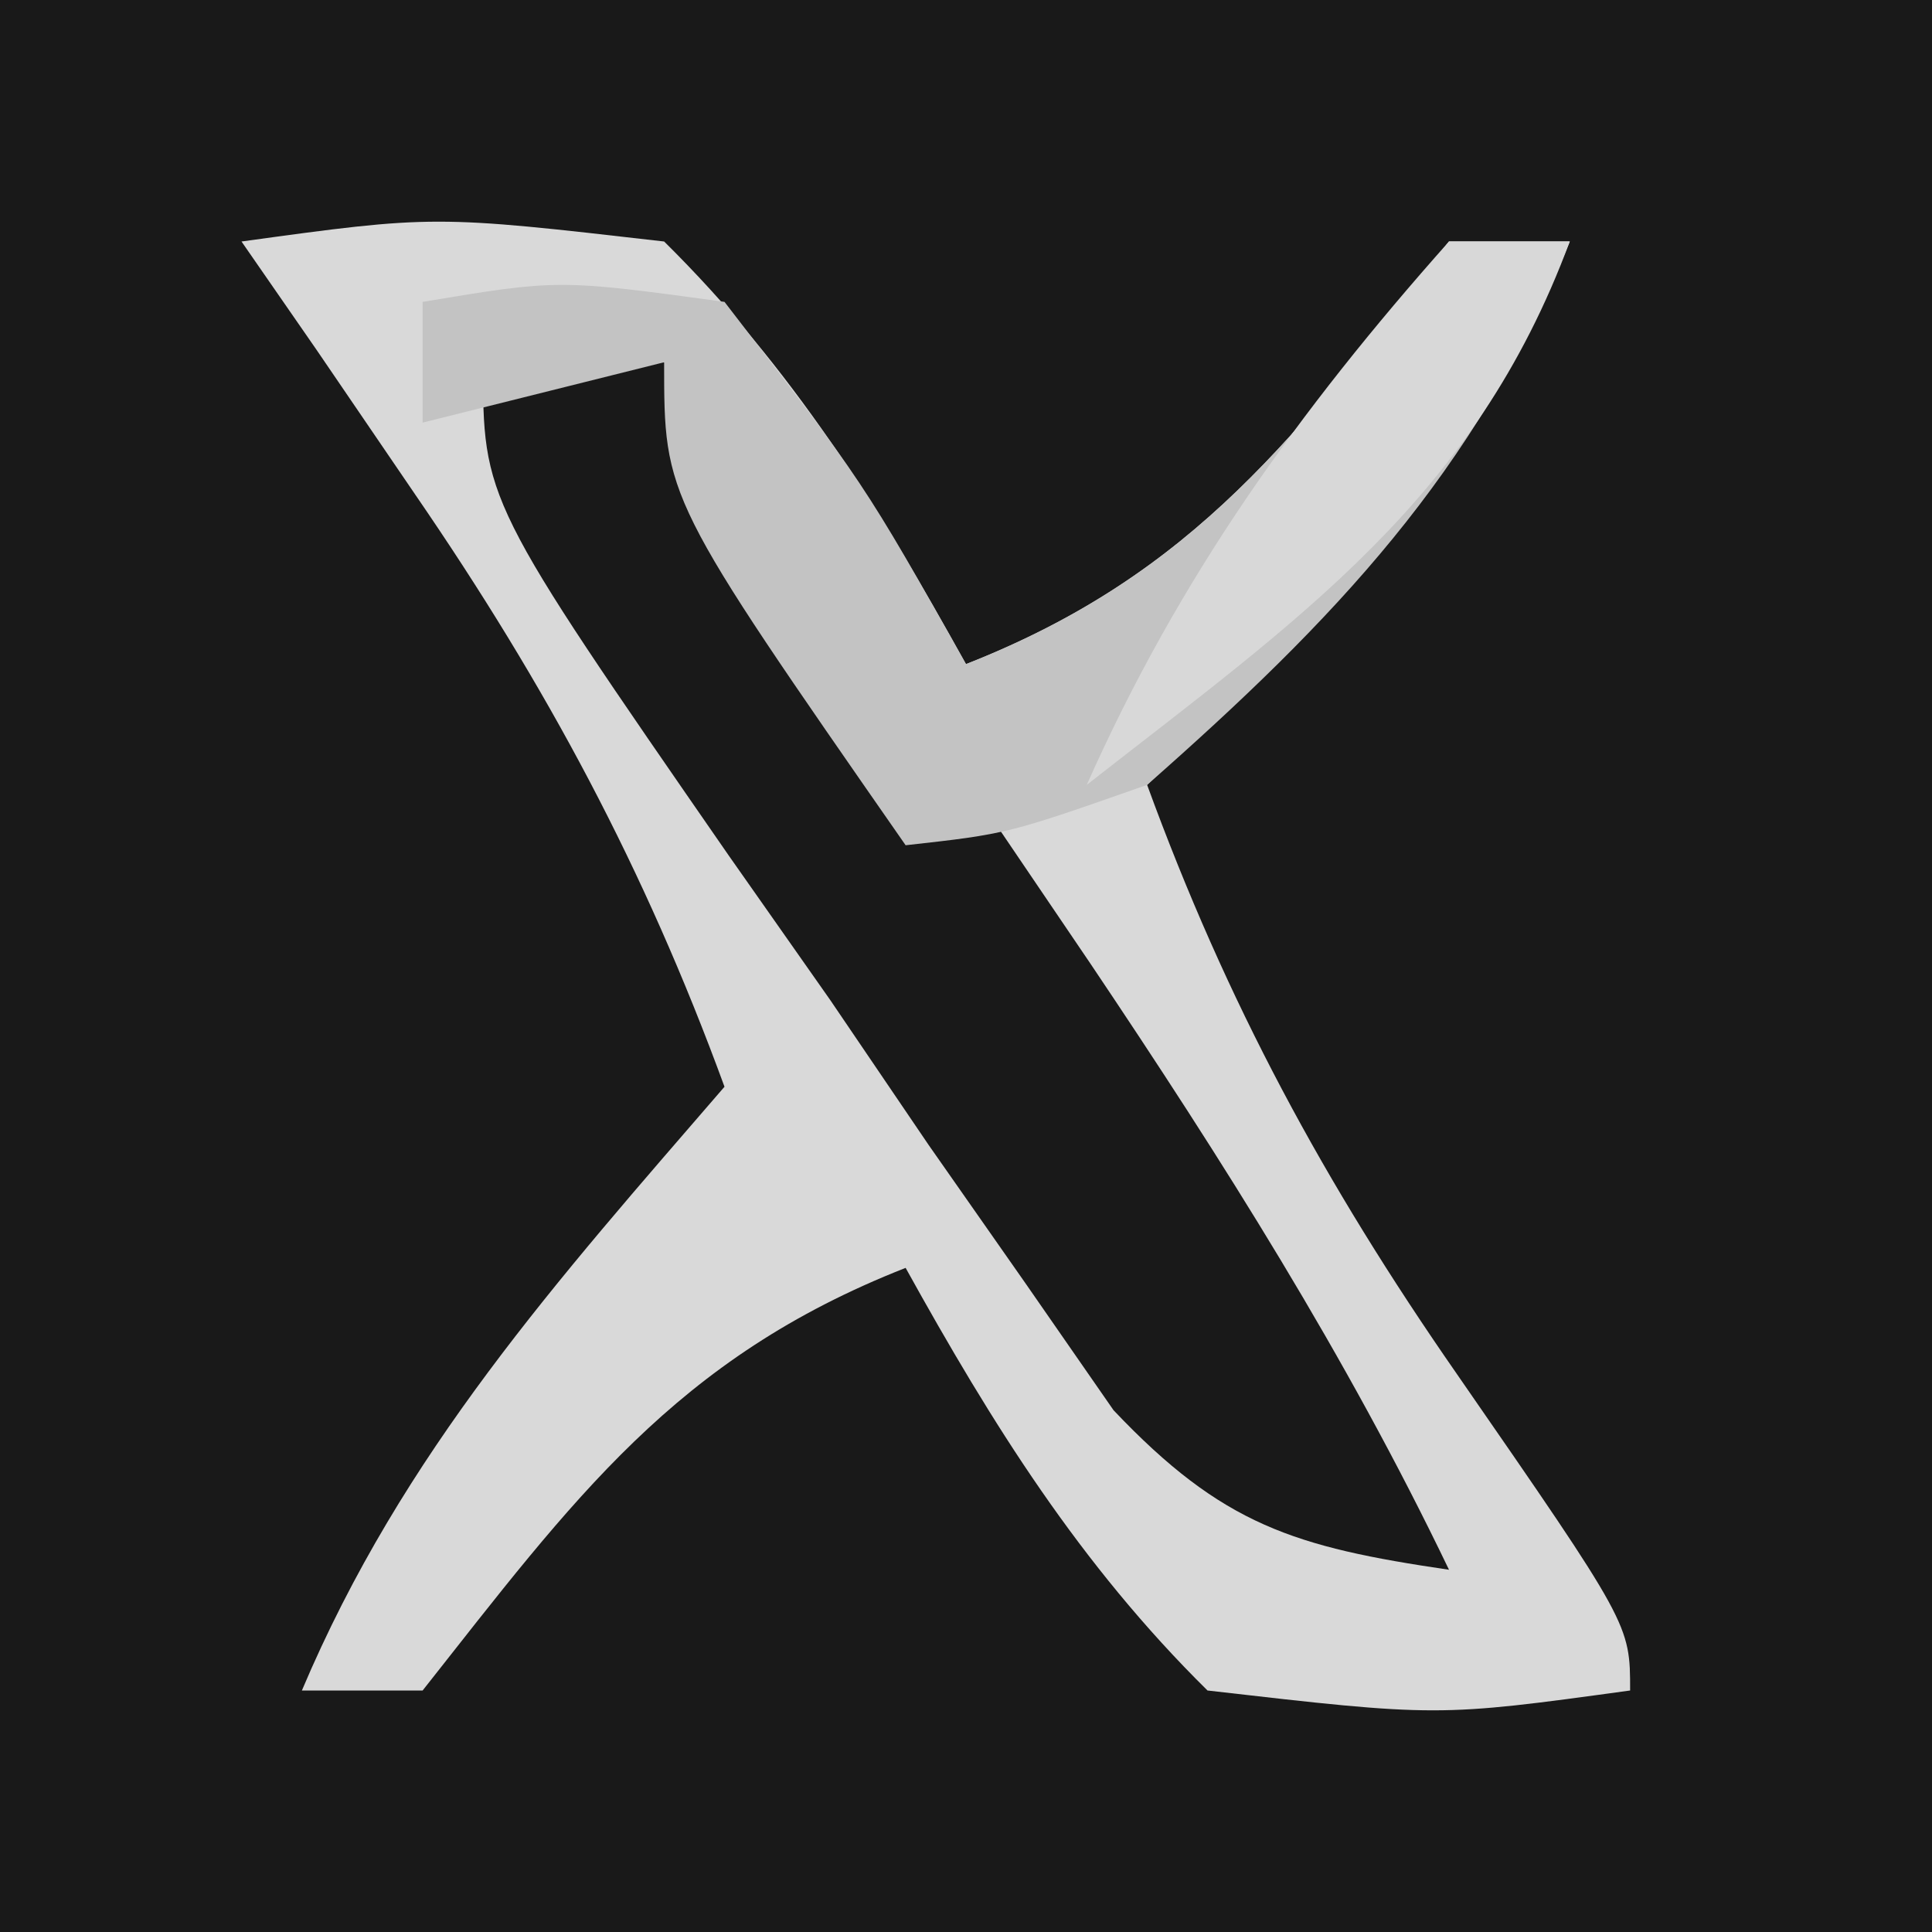
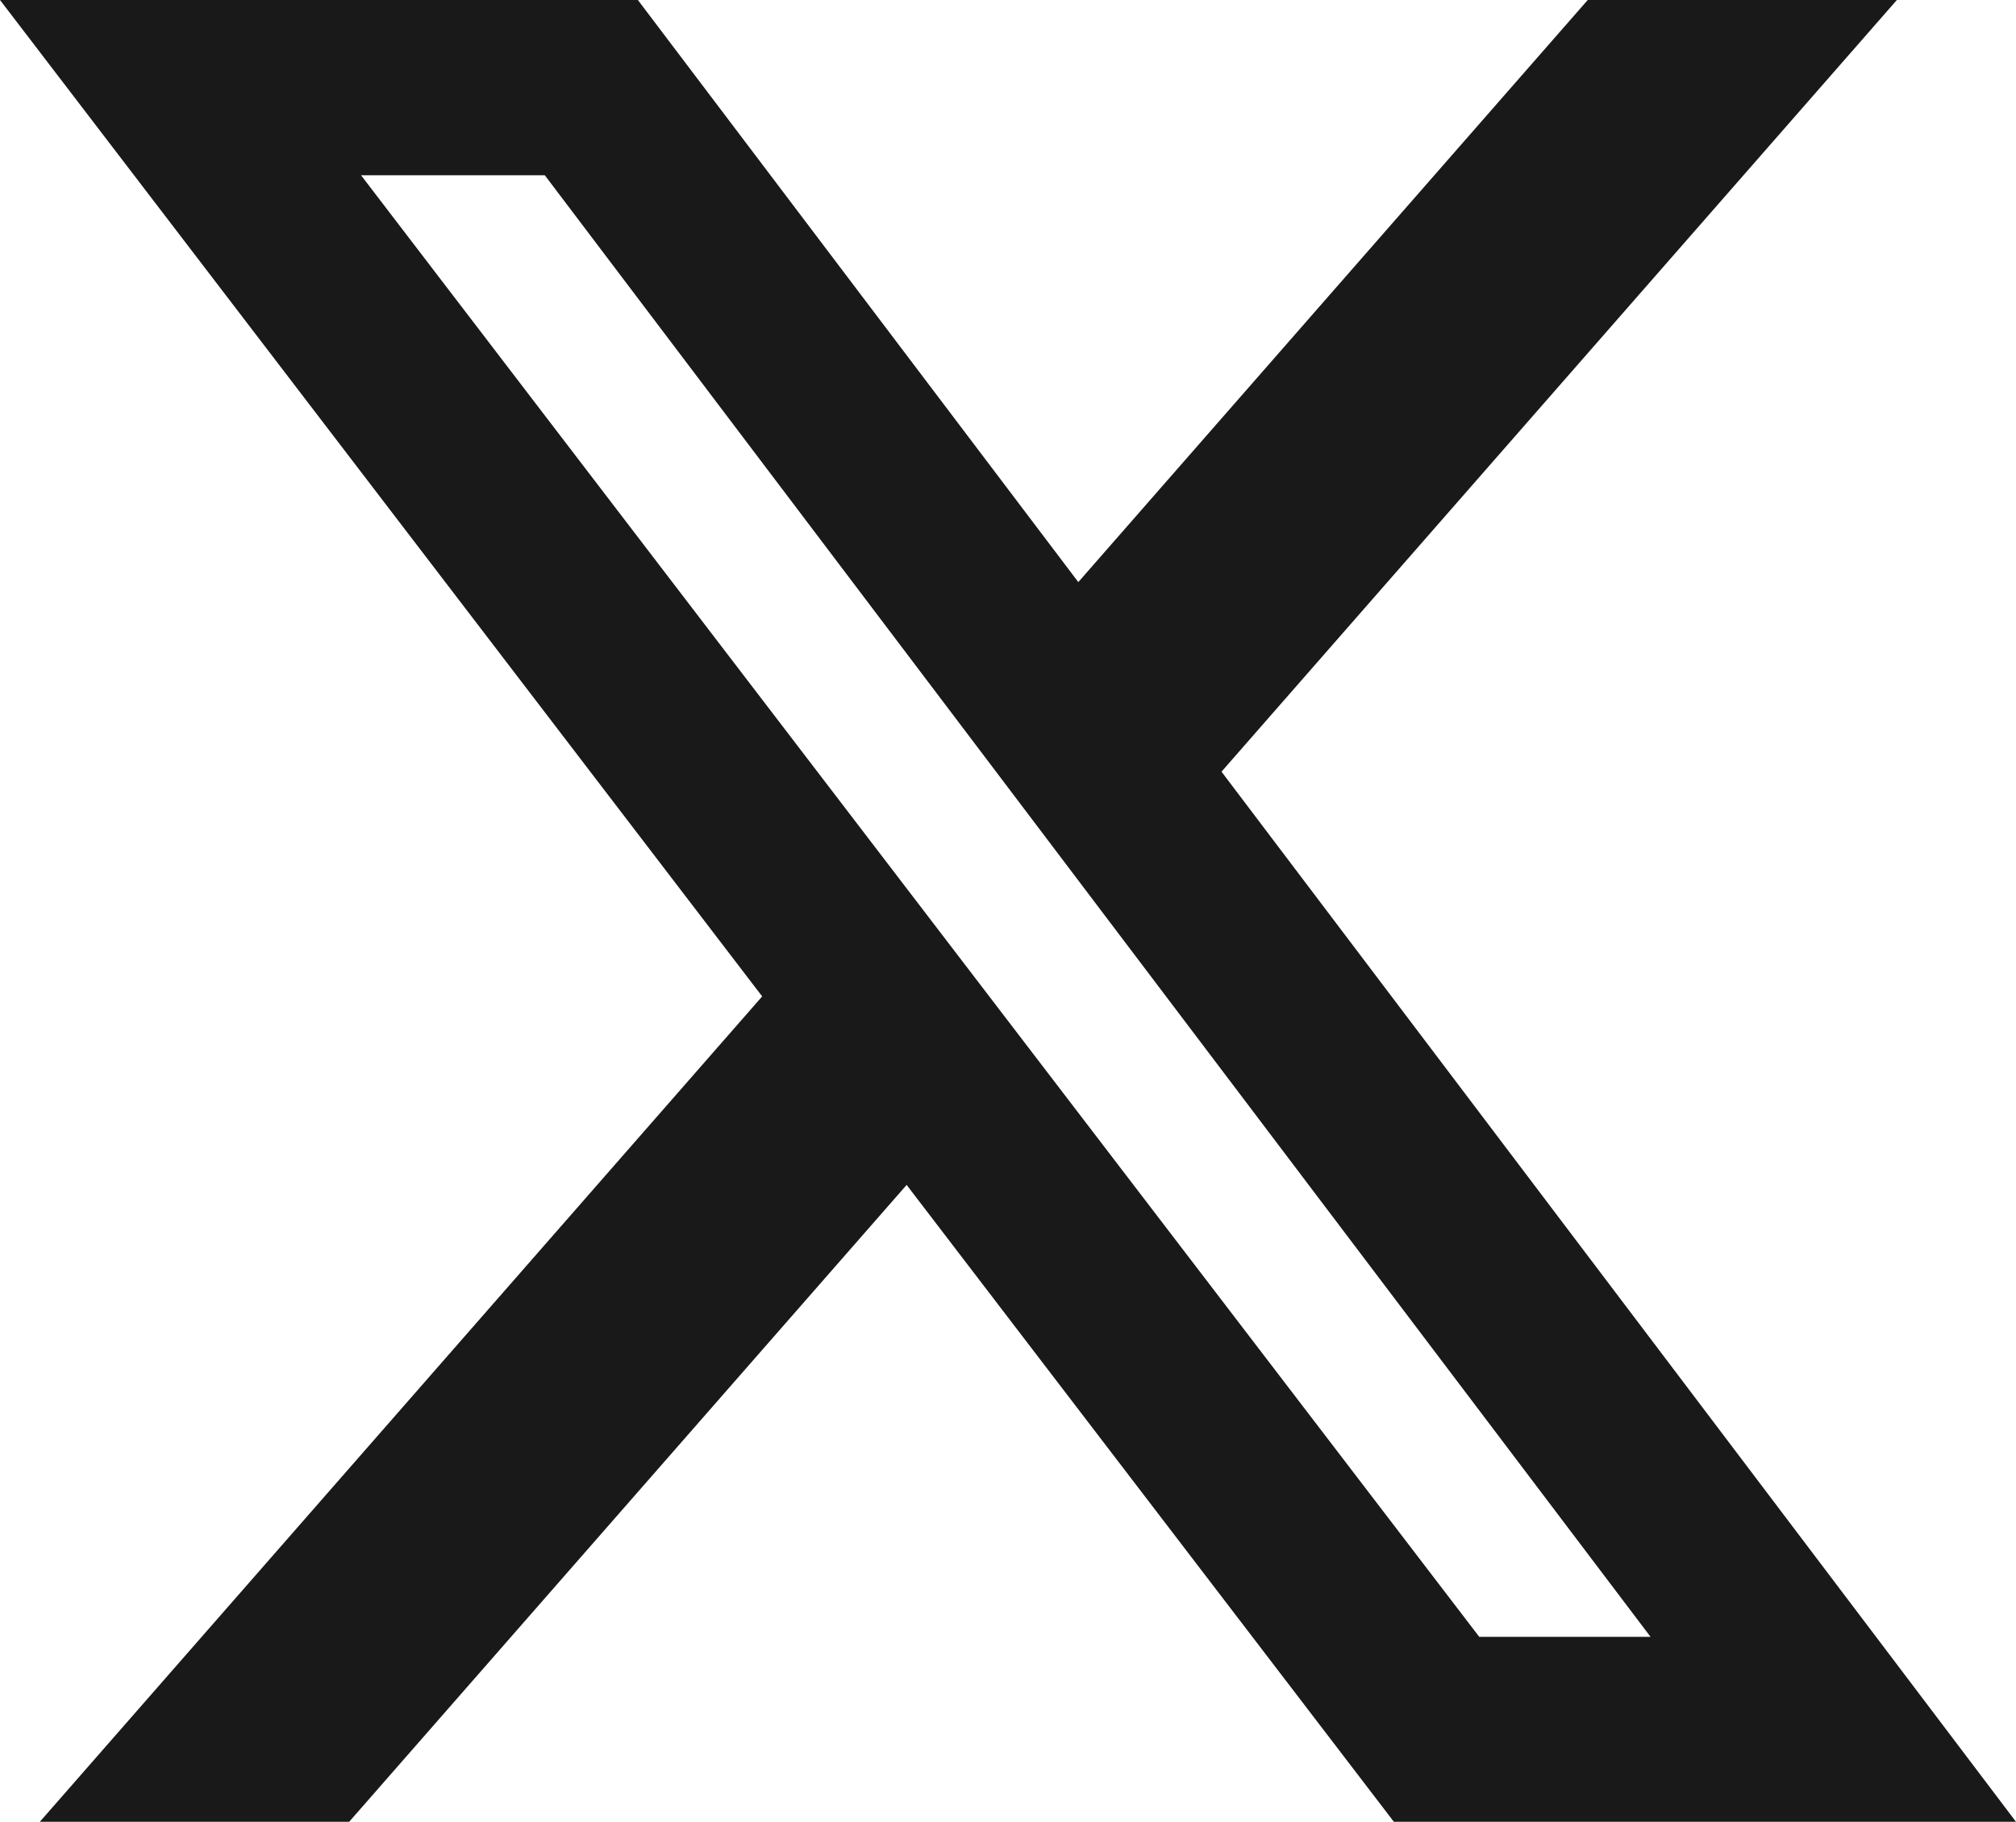
- <svg xmlns="http://www.w3.org/2000/svg" version="1.1" width="32" height="32">
-   <path d="M0 0 C10.56 0 21.12 0 32 0 C32 10.56 32 21.12 32 32 C21.44 32 10.88 32 0 32 C0 21.44 0 10.88 0 0 Z " fill="#191919" transform="translate(0,0)" />
-   <path d="M0 0 C3.188 -0.438 3.188 -0.438 7 0 C9.112 2.085 10.567 4.412 12 7 C15.819 5.5 17.499 3.167 20 0 C20.66 0 21.32 0 22 0 C20.445 3.817 17.964 6.192 15 9 C16.32 12.615 17.932 15.593 20.125 18.75 C23 22.904 23 22.904 23 24 C19.812 24.438 19.812 24.438 16 24 C13.888 21.915 12.433 19.588 11 17 C7.181 18.5 5.501 20.833 3 24 C2.34 24 1.68 24 1 24 C2.668 20.059 5.227 17.211 8 14 C6.674 10.377 5.057 7.365 2.875 4.188 C2.336 3.397 1.797 2.607 1.242 1.793 C0.832 1.201 0.422 0.61 0 0 Z " fill="#D9D9D9" transform="translate(4,4)" />
-   <path d="M0 0 C0.99 0 1.98 0 3 0 C4.319 1.405 4.319 1.405 5.629 3.359 C6.107 4.063 6.584 4.767 7.076 5.492 C7.567 6.237 8.057 6.982 8.562 7.75 C9.057 8.48 9.551 9.209 10.061 9.961 C12.259 13.233 14.291 16.442 16 20 C13.441 19.624 12.248 19.262 10.444 17.358 C9.963 16.663 9.481 15.969 8.984 15.254 C8.456 14.499 7.927 13.744 7.383 12.967 C6.844 12.173 6.305 11.38 5.75 10.562 C5.196 9.773 4.641 8.983 4.07 8.17 C0 2.29 0 2.29 0 0 Z " fill="#191919" transform="translate(8,6)" />
-   <path d="M0 0 C0.66 0 1.32 0 2 0 C0.439 3.831 -1.914 6.281 -5 9 C-7.312 9.812 -7.312 9.812 -9 10 C-13 4.25 -13 4.25 -13 2 C-14.32 2.33 -15.64 2.66 -17 3 C-17 2.34 -17 1.68 -17 1 C-14.75 0.625 -14.75 0.625 -12 1 C-9.688 4 -9.688 4 -8 7 C-4.181 5.5 -2.501 3.167 0 0 Z " fill="#C3C3C3" transform="translate(24,4)" />
-   <path d="M0 0 C0.66 0 1.32 0 2 0 C0.417 4.274 -2.506 6.265 -6 9 C-4.472 5.562 -2.498 2.81 0 0 Z " fill="#D8D8D8" transform="translate(24,4)" />
+ <svg xmlns="http://www.w3.org/2000/svg" shape-rendering="geometricPrecision" text-rendering="geometricPrecision" image-rendering="optimizeQuality" fill-rule="evenodd" clip-rule="evenodd" viewBox="0 0 32 28.925" width="32" height="28.925">
+   <path fill-rule="nonzero" d="M25.202 0h4.907L19.389 12.252 32 28.925H22.125L14.391 18.813 5.542 28.925h-4.91l11.466 -13.105L0 0h10.125l6.991 9.242zm-1.722 25.988h2.719L8.648 2.783h-2.917z" fill="#191919" />
</svg>
